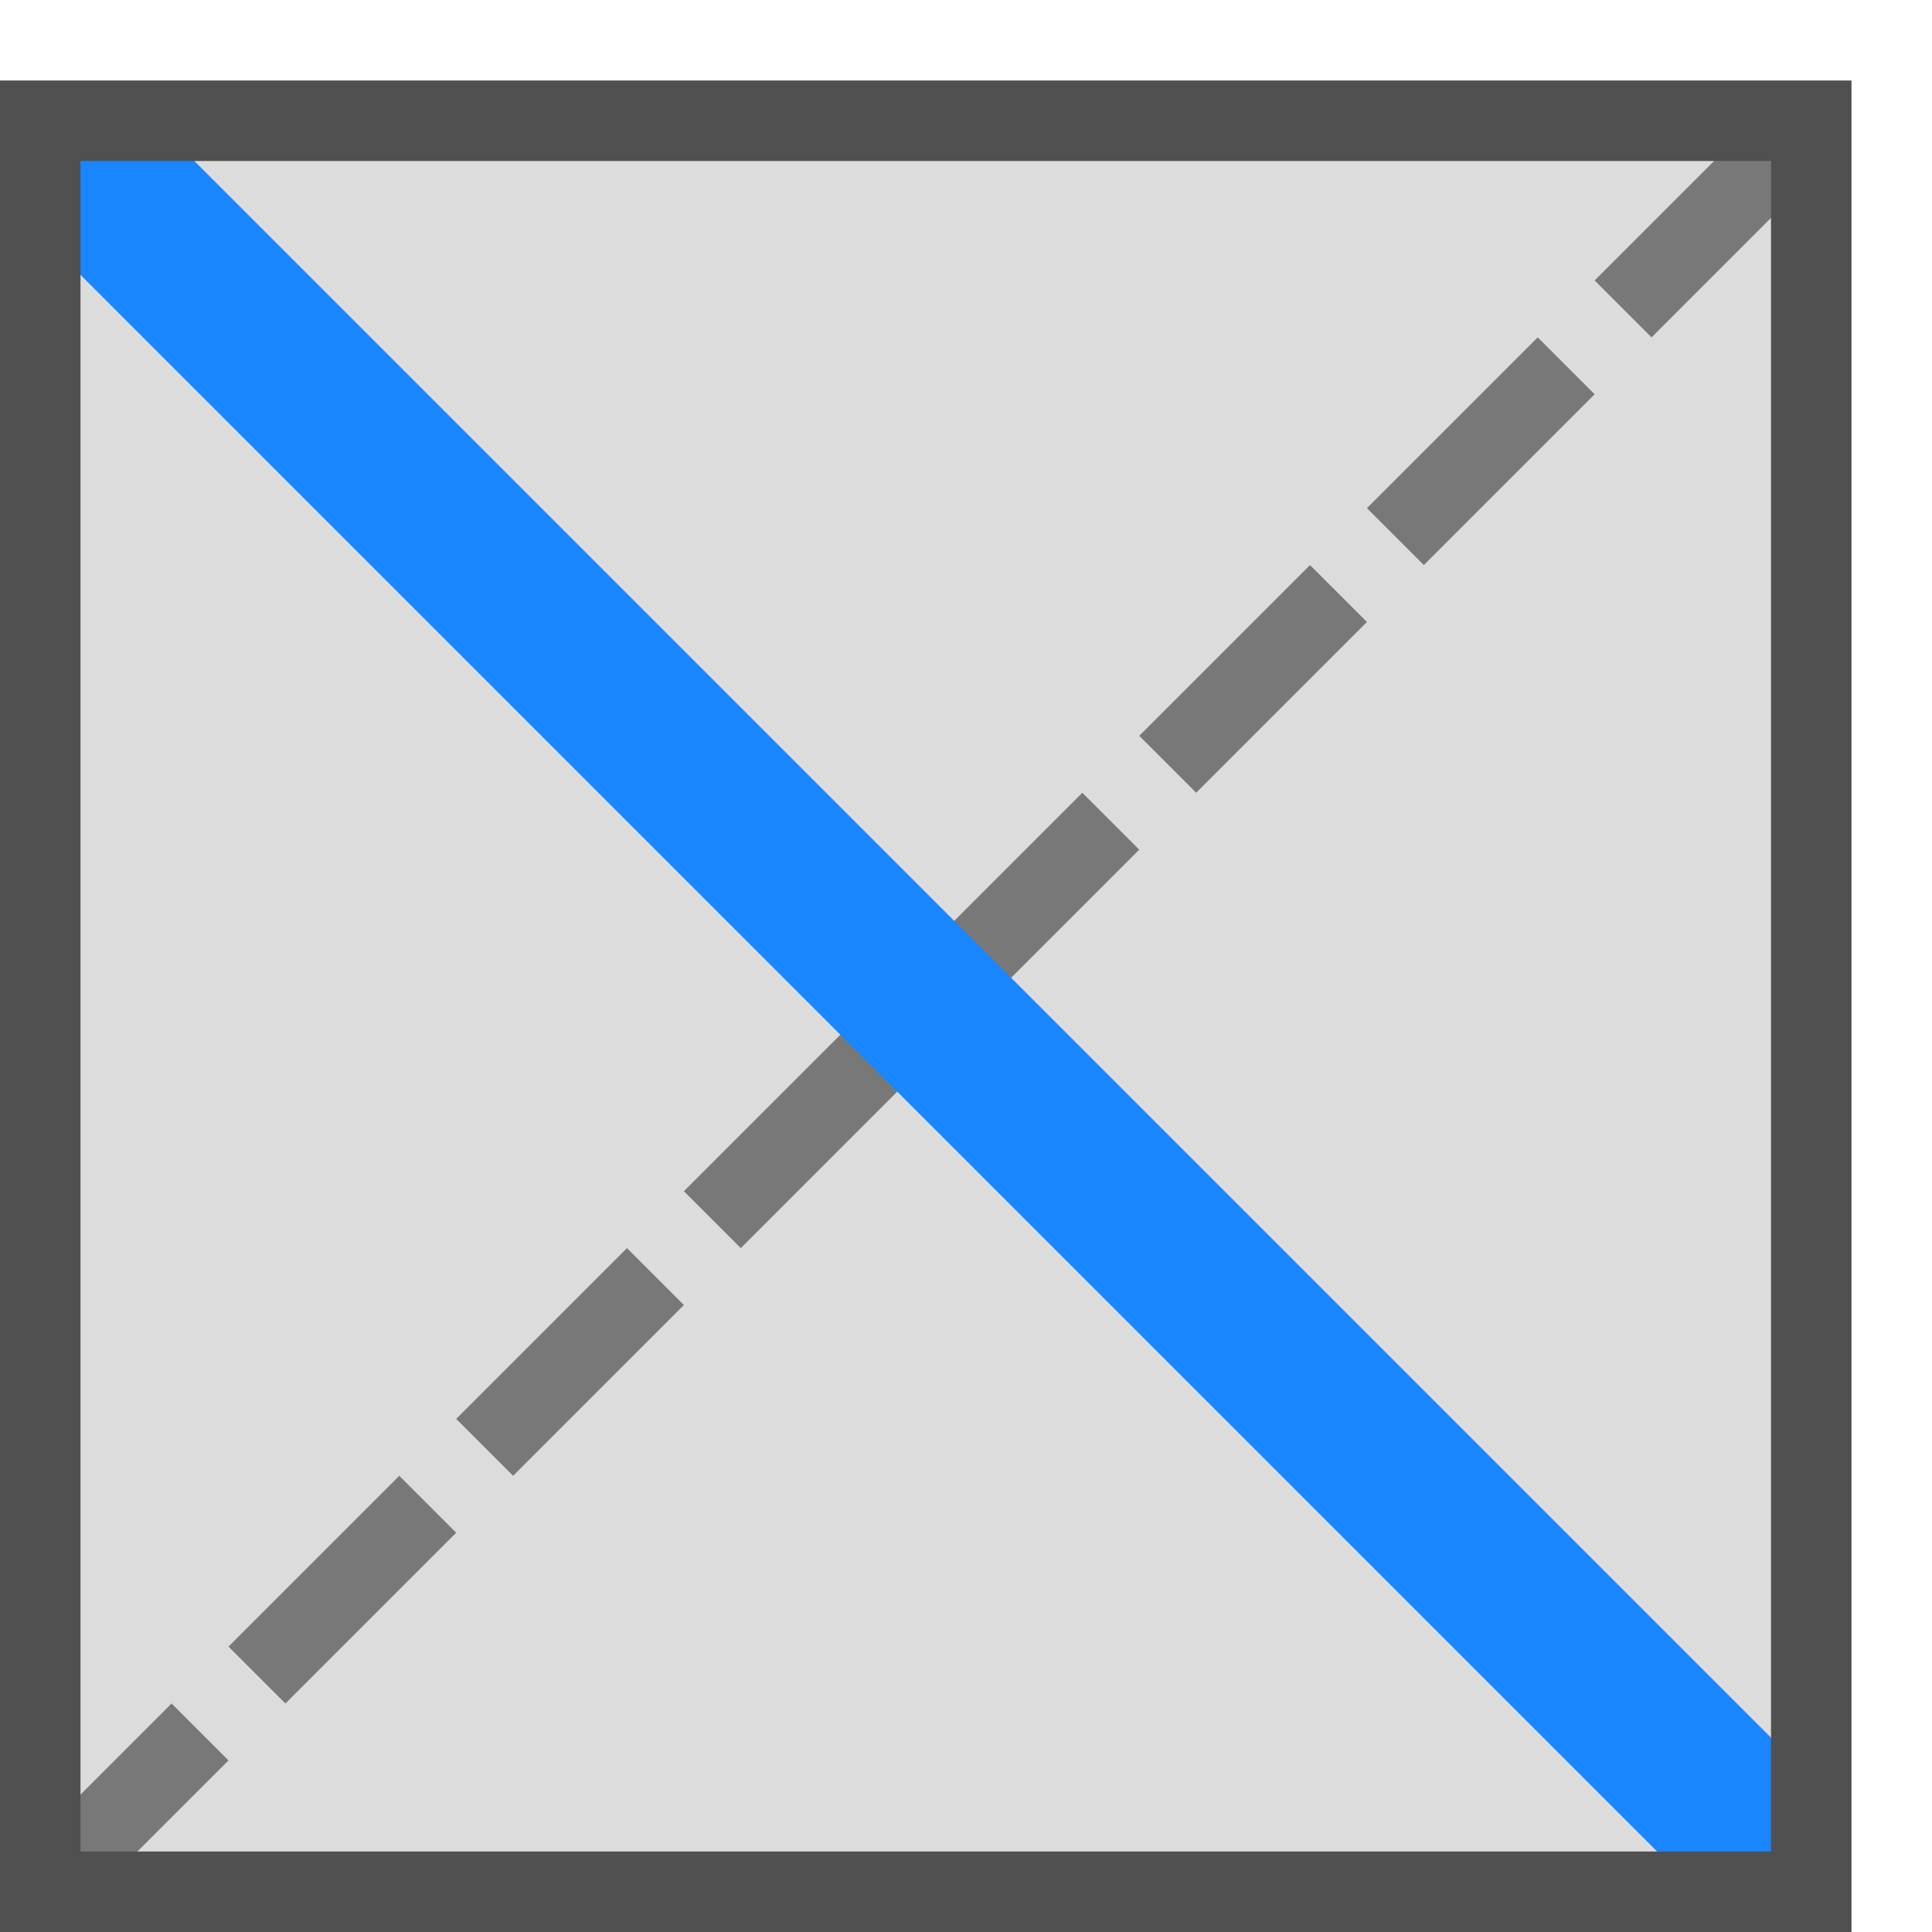
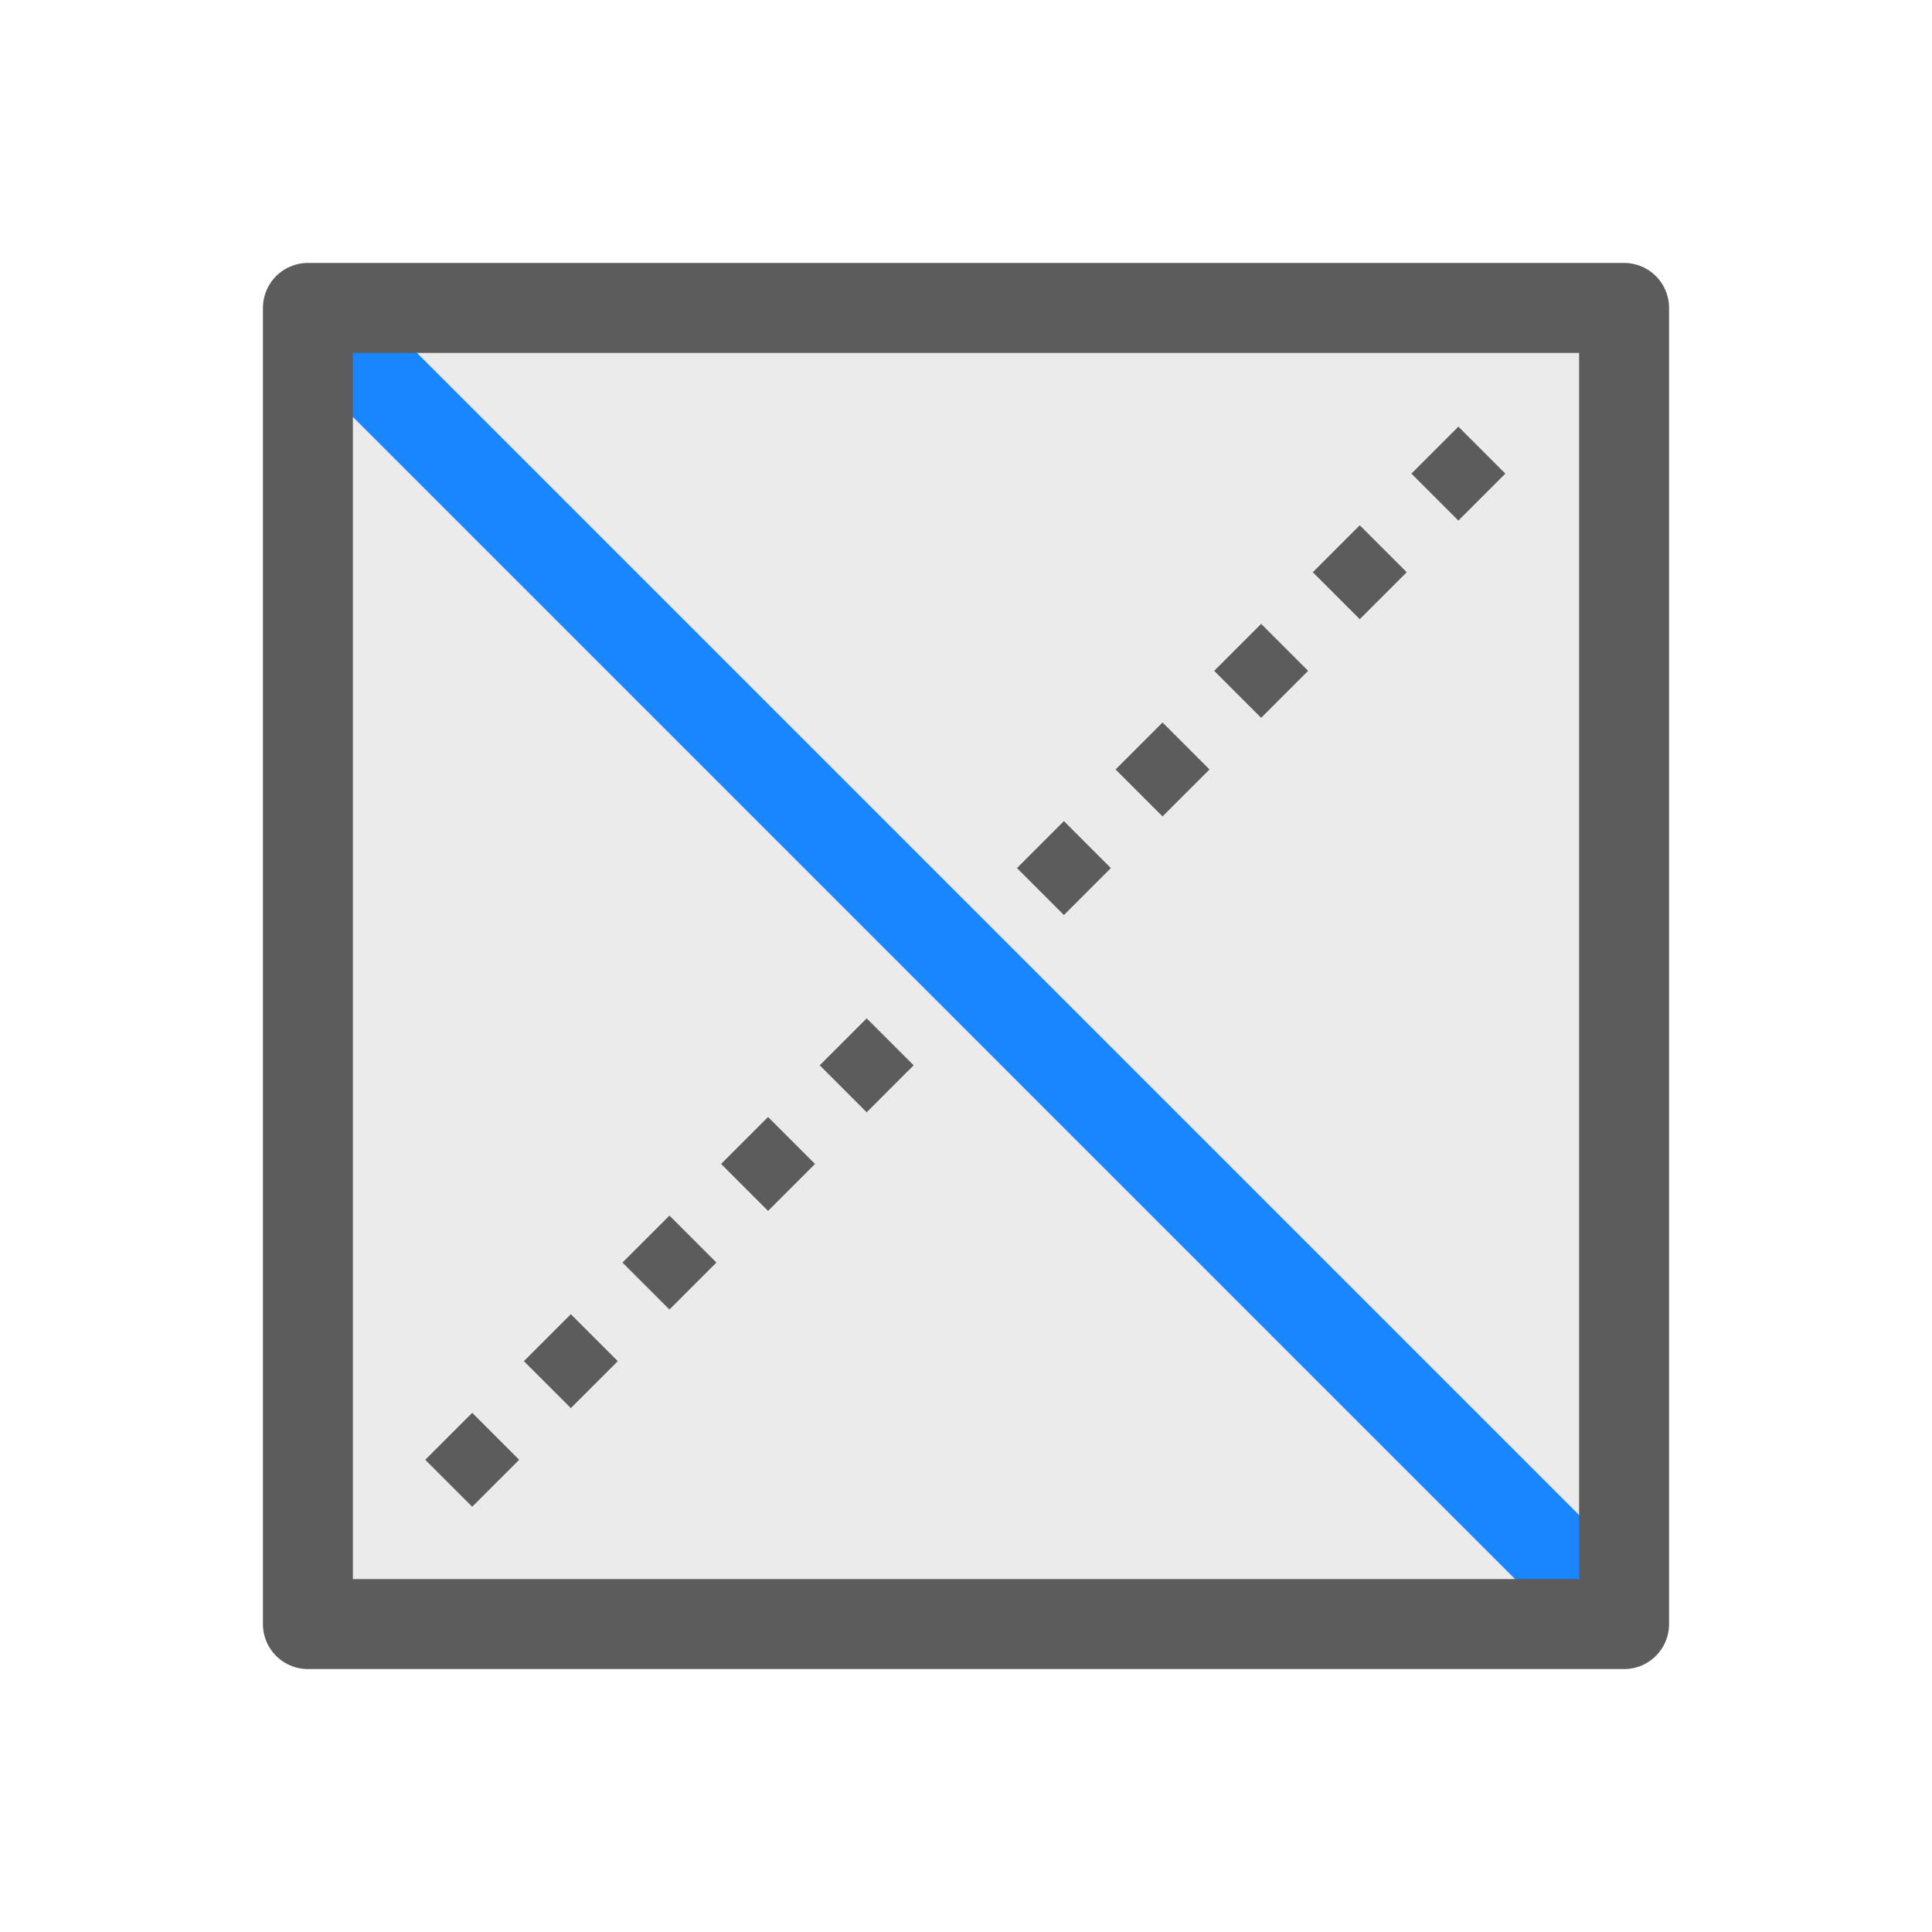
- <svg xmlns="http://www.w3.org/2000/svg" width="24" height="24" id="svg2985" version="1.1">
-   <defs id="defs2987">
-     <marker orient="auto" refY="0" refX="0" id="TriangleOutM" style="overflow:visible">
-       <path id="path3952" d="m 5.77,0 -8.65,5 0,-10 8.65,5 z" style="fill-rule:evenodd;stroke:#000000;stroke-width:1pt;marker-start:none" transform="scale(0.4,0.4)" />
-     </marker>
-     <marker orient="auto" refY="0" refX="0" id="TriangleOutS" style="overflow:visible">
-       <path id="path3955" d="m 5.77,0 -8.65,5 0,-10 8.65,5 z" style="fill-rule:evenodd;stroke:#000000;stroke-width:1pt;marker-start:none" transform="scale(0.2,0.2)" />
-     </marker>
-     <marker orient="auto" refY="0" refX="0" id="Arrow1Lend" style="overflow:visible">
-       <path id="path3809" d="M 0,0 5,-5 -12.5,0 5,5 0,0 z" style="fill-rule:evenodd;stroke:#000000;stroke-width:1pt;marker-start:none" transform="matrix(-0.8,0,0,-0.8,-10,0)" />
-     </marker>
-     <marker orient="auto" refY="0" refX="0" id="TriangleOutL" style="overflow:visible">
-       <path id="path3949" d="m 5.77,0 -8.65,5 0,-10 8.65,5 z" style="fill-rule:evenodd;stroke:#000000;stroke-width:1pt;marker-start:none" transform="scale(0.8,0.8)" />
-     </marker>
-   </defs>
-   <g id="layer1" transform="translate(0,8)">
-     <rect style="fill:#dcdcdc;fill-opacity:1;fill-rule:evenodd;stroke:none" id="rect2995" width="22" height="22" x="0.5" y="-6.5" />
-     <path style="fill:#5c5c5c;fill-opacity:1;stroke:#787878;stroke-width:1;stroke-linecap:butt;stroke-linejoin:miter;stroke-miterlimit:4;stroke-opacity:1;stroke-dasharray:3,1;stroke-dashoffset:0.9;marker-end:none" d="M 1,15 22,-6" id="path3801" />
-     <path style="fill:#282828;fill-opacity:1;stroke:#1986ff;stroke-width:2;stroke-linecap:butt;stroke-linejoin:miter;stroke-miterlimit:4;stroke-opacity:1;stroke-dasharray:none;marker-end:none" d="M 22,15 1,-6" id="path3801-1" />
-     <rect style="fill:none;stroke:#505050;stroke-width:1;stroke-linecap:butt;stroke-linejoin:miter;stroke-miterlimit:4;stroke-opacity:1;stroke-dasharray:none" id="rect2995-7" width="22" height="22" x="0.5" y="-6.5" />
-   </g>
+ <svg xmlns="http://www.w3.org/2000/svg" width="100%" height="100%" viewBox="0 0 32 32" version="1.1" xml:space="preserve" style="fill-rule:evenodd;clip-rule:evenodd;stroke-linejoin:round;stroke-miterlimit:1.5;">
+   <rect id="FlipEdge_24" x="0" y="0" width="32" height="32" style="fill:none;" />
+   <rect x="5.1" y="5.1" width="21.8" height="21.8" style="fill:#ebebeb;" />
+   <path d="M25.4,6.6l-18.8,18.8" style="fill:none;stroke:#5c5c5c;stroke-width:1.1px;stroke-dasharray:1.1,1.21,0,0;stroke-dashoffset:5.72;" />
+   <path d="M5.1,5.1l21.8,21.8" style="fill:none;stroke:#1985ff;stroke-width:1.5px;" />
+   <rect x="5.1" y="5.1" width="21.8" height="21.8" style="fill:none;stroke:#5c5c5c;stroke-width:1.49px;stroke-linecap:round;" />
</svg>
